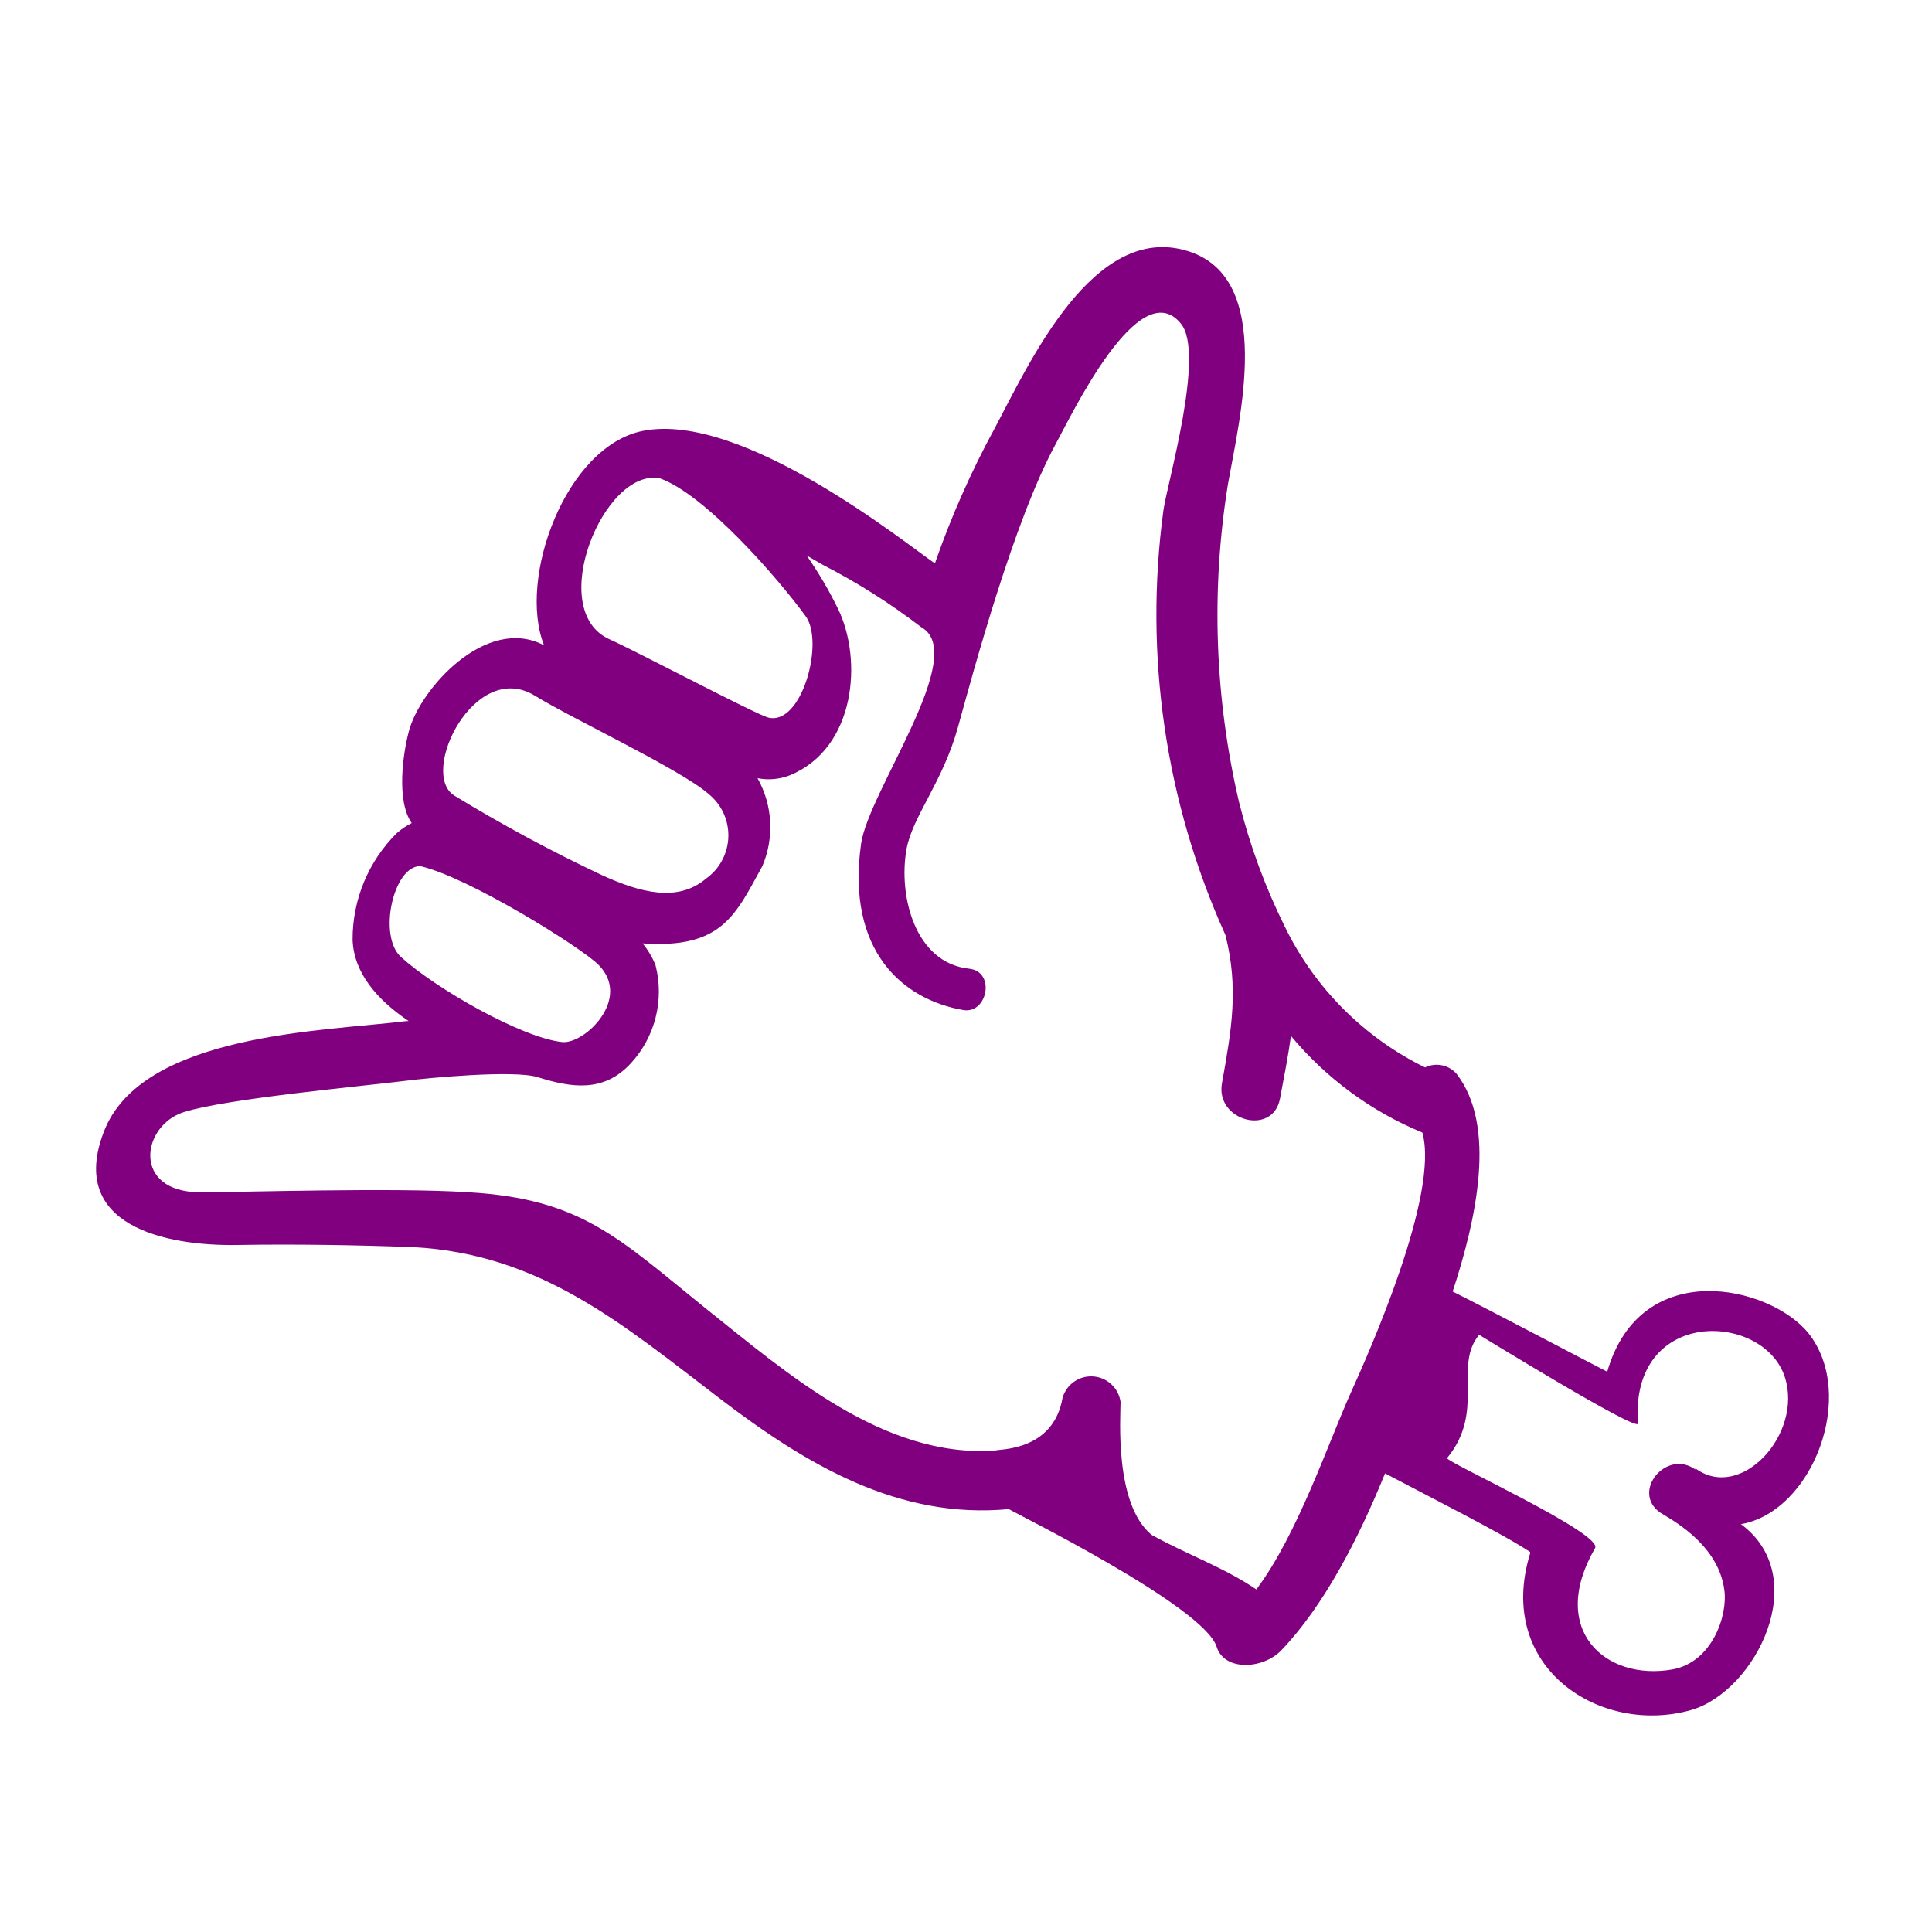
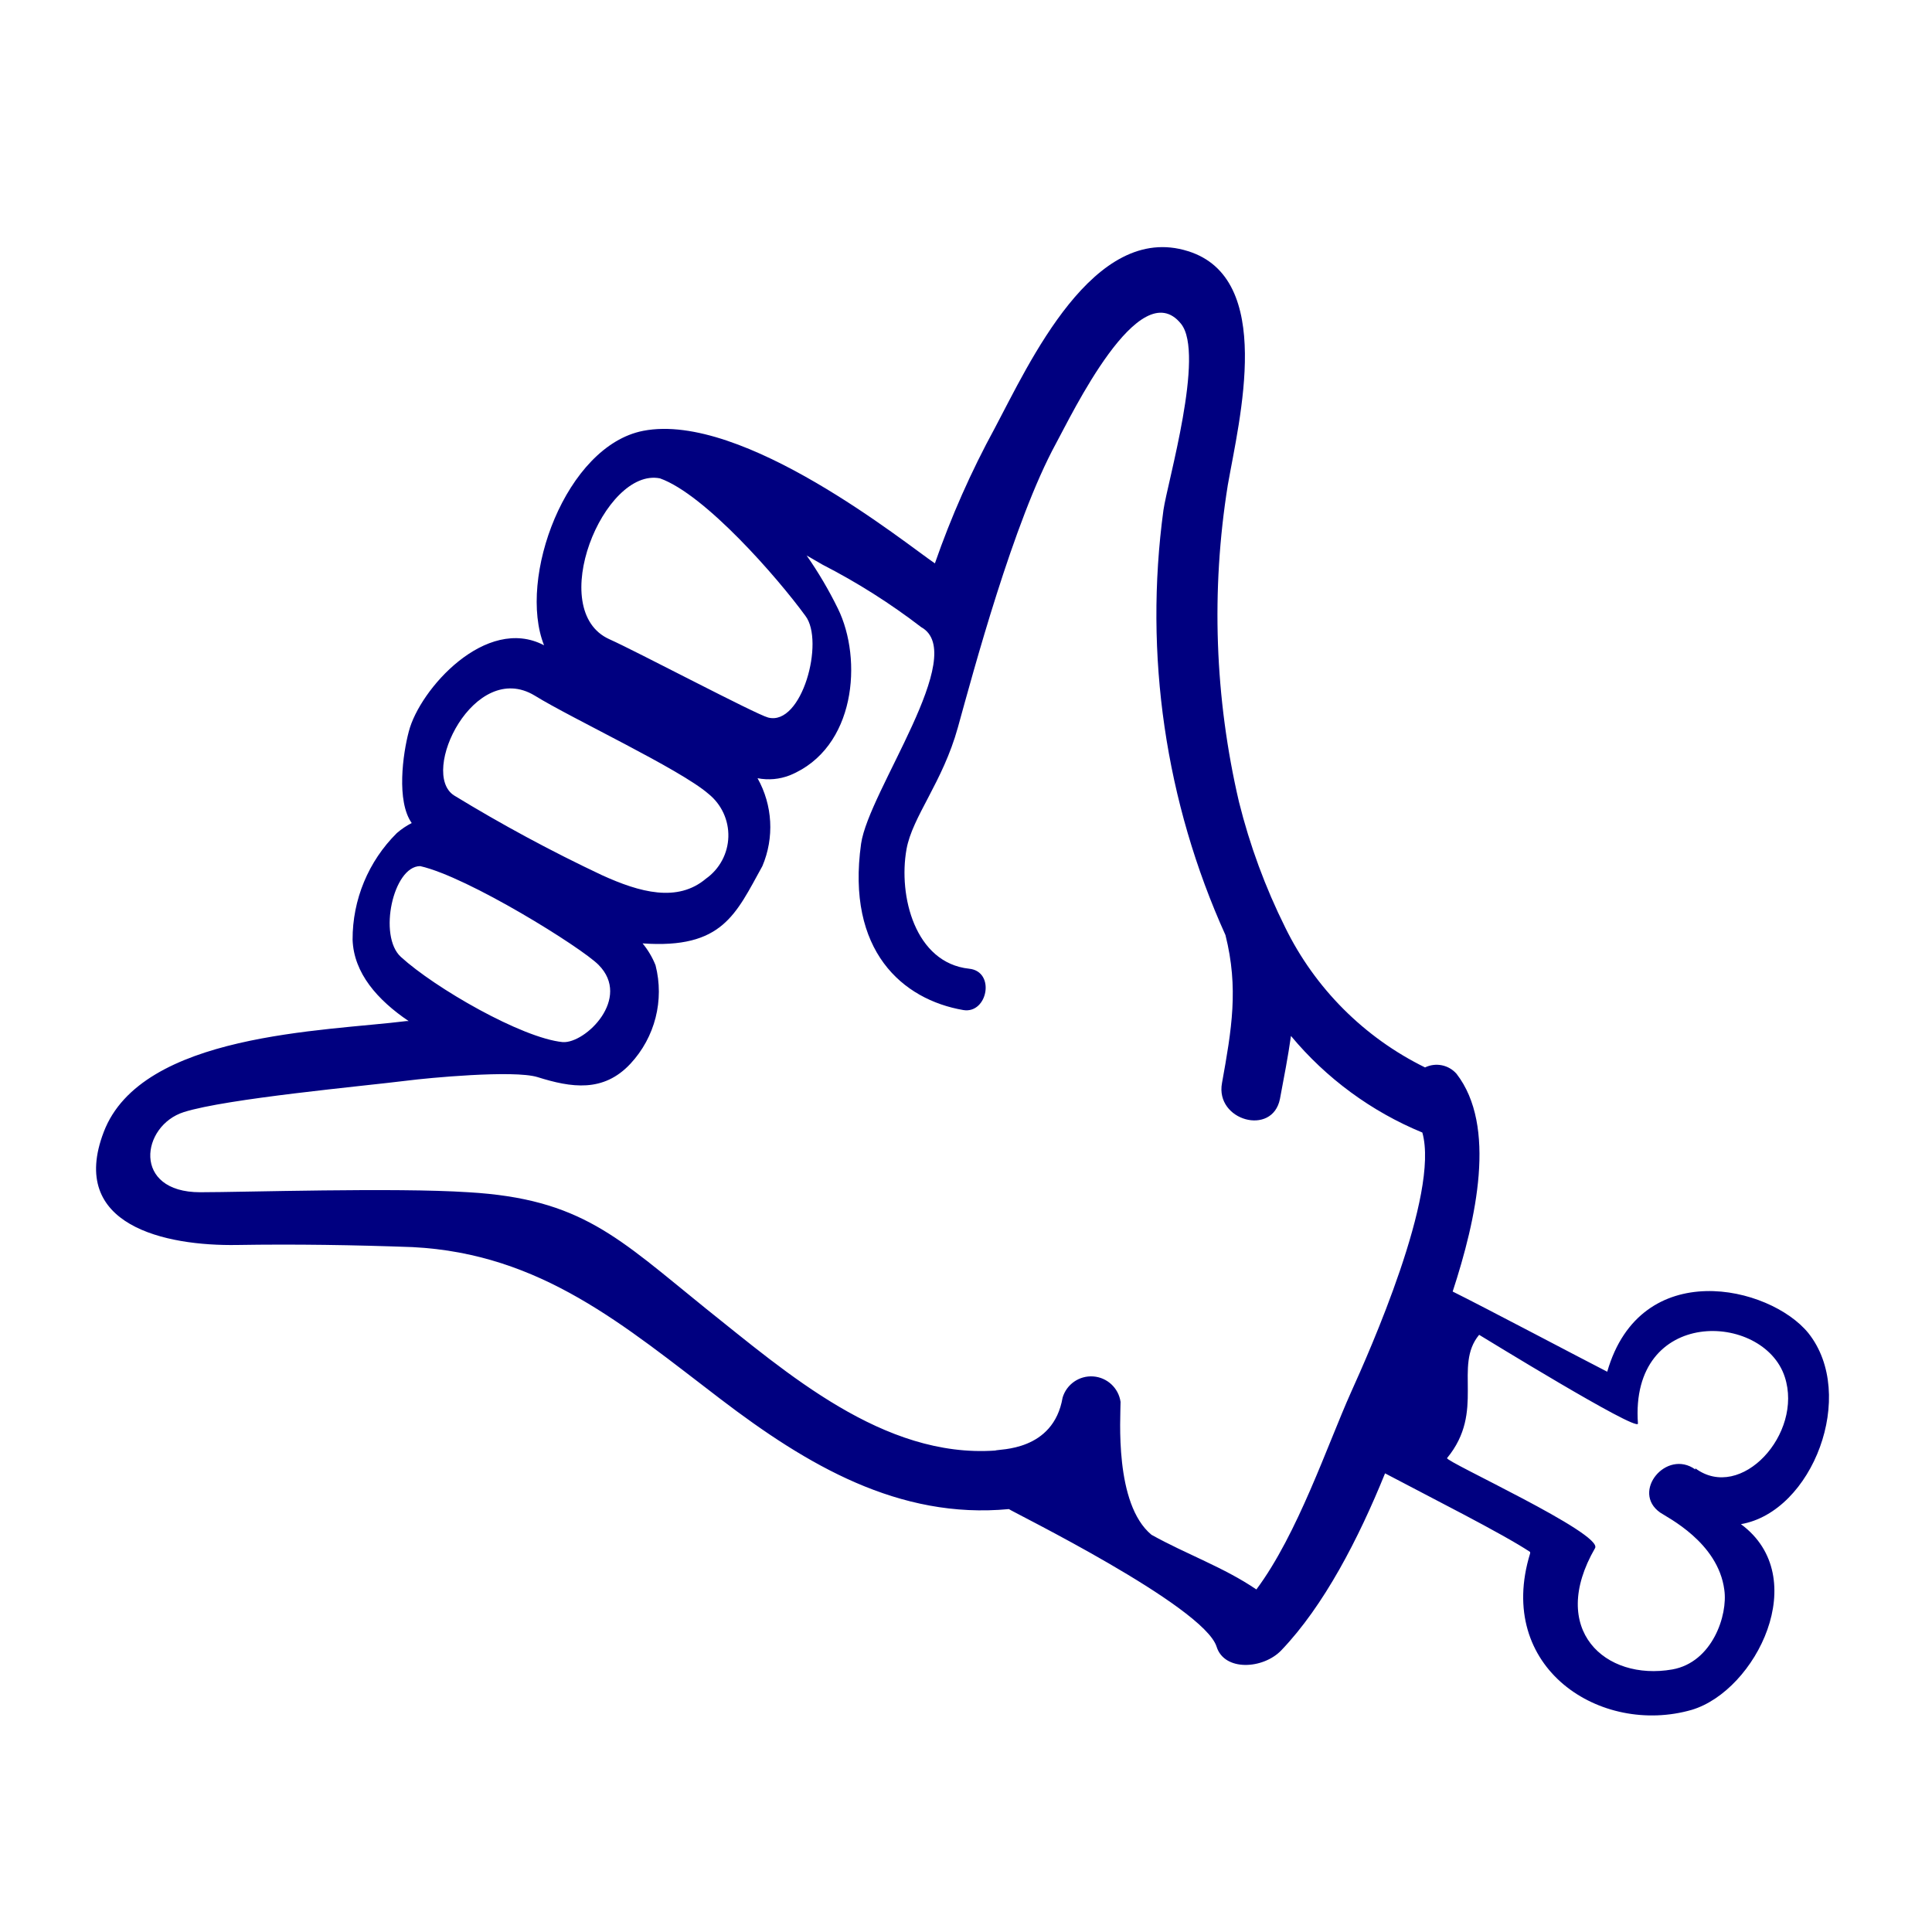
- <svg xmlns="http://www.w3.org/2000/svg" viewBox="0 0 100 100" x="0px" y="0px" style="fill:purple">
+ <svg xmlns="http://www.w3.org/2000/svg" viewBox="0 0 100 100" x="0px" y="0px" style="fill:navy">
  <g data-name="Layer 1">
    <path d="M93.6,69c-2-2.46-8.68-4-10.41,2-1.14-.58-6.42-3.37-8-4.15,1.23-3.76,2.29-8.57.2-11.27a1.37,1.37,0,0,0-1.63-.33A15.82,15.82,0,0,1,66.52,48a31.87,31.87,0,0,1-2.39-6.49,42.56,42.56,0,0,1-.58-16.4C64.15,21.69,66,14.4,61.49,13c-4.89-1.54-8.22,5.81-10,9.16a46.55,46.55,0,0,0-3.1,7c-1.48-1-9.94-7.87-15.1-6.86-4,.78-6.51,7.63-5.13,11.1-3-1.58-6.44,2.28-7,4.46-.31,1.16-.65,3.61.15,4.74a3.81,3.81,0,0,0-.77.52,7.73,7.73,0,0,0-2.29,5.52c.06,1.73,1.29,3.12,2.9,4.21h-.11c-4.23.53-13.72.62-15.67,5.74-1.86,4.85,3.2,5.91,6.9,5.85,3-.05,6.07,0,9.09.11,6.65.34,10.93,4.05,15.94,7.87,4.47,3.41,9.23,6.23,14.92,5.69.11.11,10.07,5,10.75,7.12.4,1.29,2.41,1.17,3.35.19,2.21-2.31,4-5.78,5.37-9.16,2.36,1.25,6.06,3.11,7.51,4.07l0,.07c-1.83,5.94,3.66,9.46,8.37,8.1,3.32-1,6.26-6.87,2.54-9.61C93.82,78.25,96.14,72.19,93.6,69ZM34.16,24.76c2.33.83,6.08,5.13,7.53,7.12,1,1.32-.18,5.71-1.93,5.26-.63-.16-6.84-3.44-8.21-4.05C28.21,31.6,31.26,24.18,34.16,24.76ZM27.67,36c1.94,1.2,7.53,3.81,9,5.09a2.75,2.75,0,0,1-.13,4.39c-1.47,1.24-3.41.72-5.4-.19a80.67,80.67,0,0,1-7.64-4.12C21.69,40,24.55,34.12,27.67,36ZM20.75,49.53c-1.19-1.08-.4-4.7,1-4.7,2.48.56,8.34,4.21,9.23,5.11,1.72,1.73-.67,4.07-1.85,4C27,53.73,22.5,51.13,20.75,49.53ZM69.93,72.06c-1.22,2.72-2.76,7.34-4.9,10.21-1.69-1.15-3.6-1.81-5.43-2.83C57.67,77.84,58,73.35,58,72.56A1.54,1.54,0,0,0,55,72.34c-.48,2.8-3.3,2.65-3.49,2.74-5.79.4-10.77-4-15-7.37-4.52-3.65-6.43-5.66-12.27-6-3.82-.25-11.61,0-13.88,0-3.54,0-3.06-3.45-.84-4.15s9.26-1.34,11.58-1.63c1-.13,5.48-.56,6.72-.18,1.75.55,3.41.81,4.81-.69a5.48,5.48,0,0,0,1.3-5.1,4.23,4.23,0,0,0-.67-1.13c4.14.29,4.82-1.51,6.2-4a5.17,5.17,0,0,0-.25-4.55,3,3,0,0,0,1.67-.15c3.42-1.4,3.78-6,2.49-8.63a20.82,20.82,0,0,0-1.62-2.75l.83.48a33.32,33.32,0,0,1,5.1,3.23c2.51,1.39-2.72,8.48-3.11,11.21-.78,5.55,2.15,8.07,5.29,8.61,1.26.21,1.68-2,.3-2.14-2.8-.3-3.67-3.77-3.24-6.18.3-1.69,1.87-3.46,2.66-6.31s2.88-10.67,5.08-14.7c.79-1.44,4.32-8.86,6.47-6.19,1.25,1.55-.71,8.23-.91,9.64a40.27,40.27,0,0,0,3.21,22c.69,2.75.32,4.88-.18,7.66-.36,1.94,2.61,2.77,3,.82.21-1.12.42-2.19.57-3.26a17.54,17.54,0,0,0,6.8,5h0C74.52,61.81,70.86,70,69.93,72.06Zm17.82,4c-1.5-1.08-3.34,1.16-1.82,2.23.36.25,3,1.54,3.32,4,.19,1.31-.62,3.75-2.69,4.12-3.48.61-6.44-2.06-4-6.28.43-.75-7.8-4.5-7.66-4.66,2-2.43.31-4.76,1.66-6.38.19.11,8.13,5,8.22,4.6-.44-6.06,6.5-5.8,7.6-2.42C93.34,74.21,90.11,77.75,87.75,76Z" />
  </g>
</svg>
